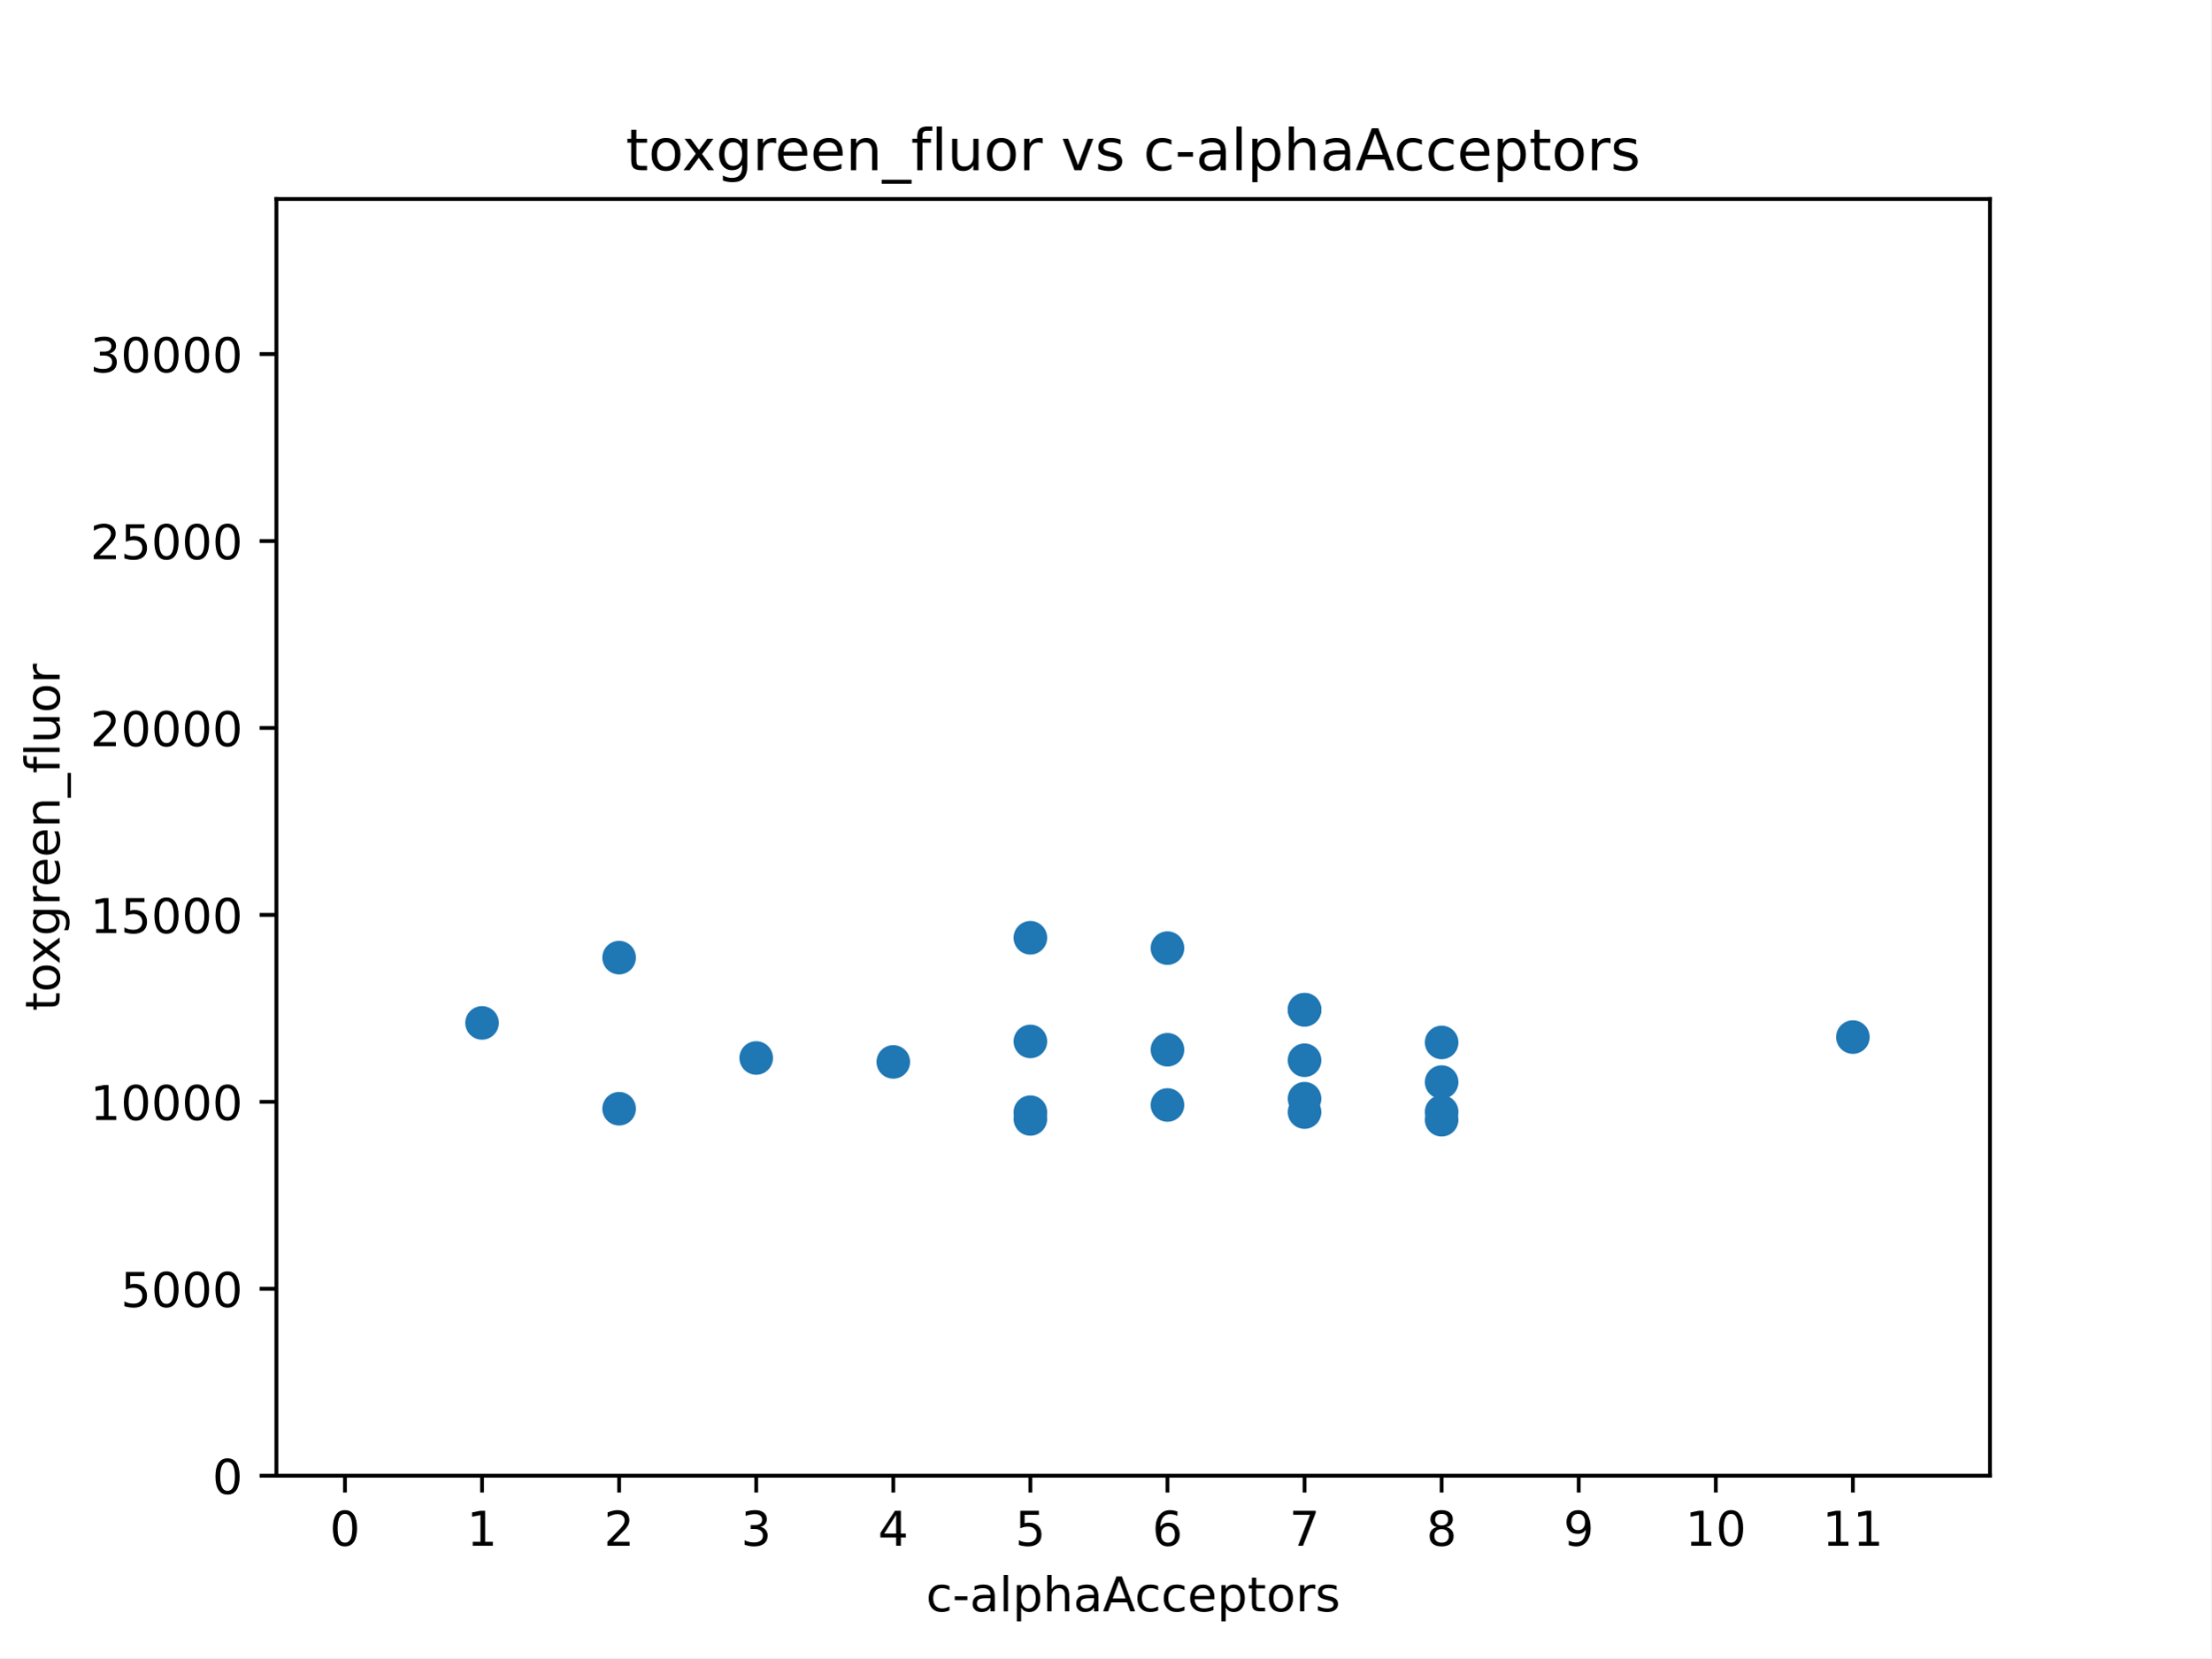
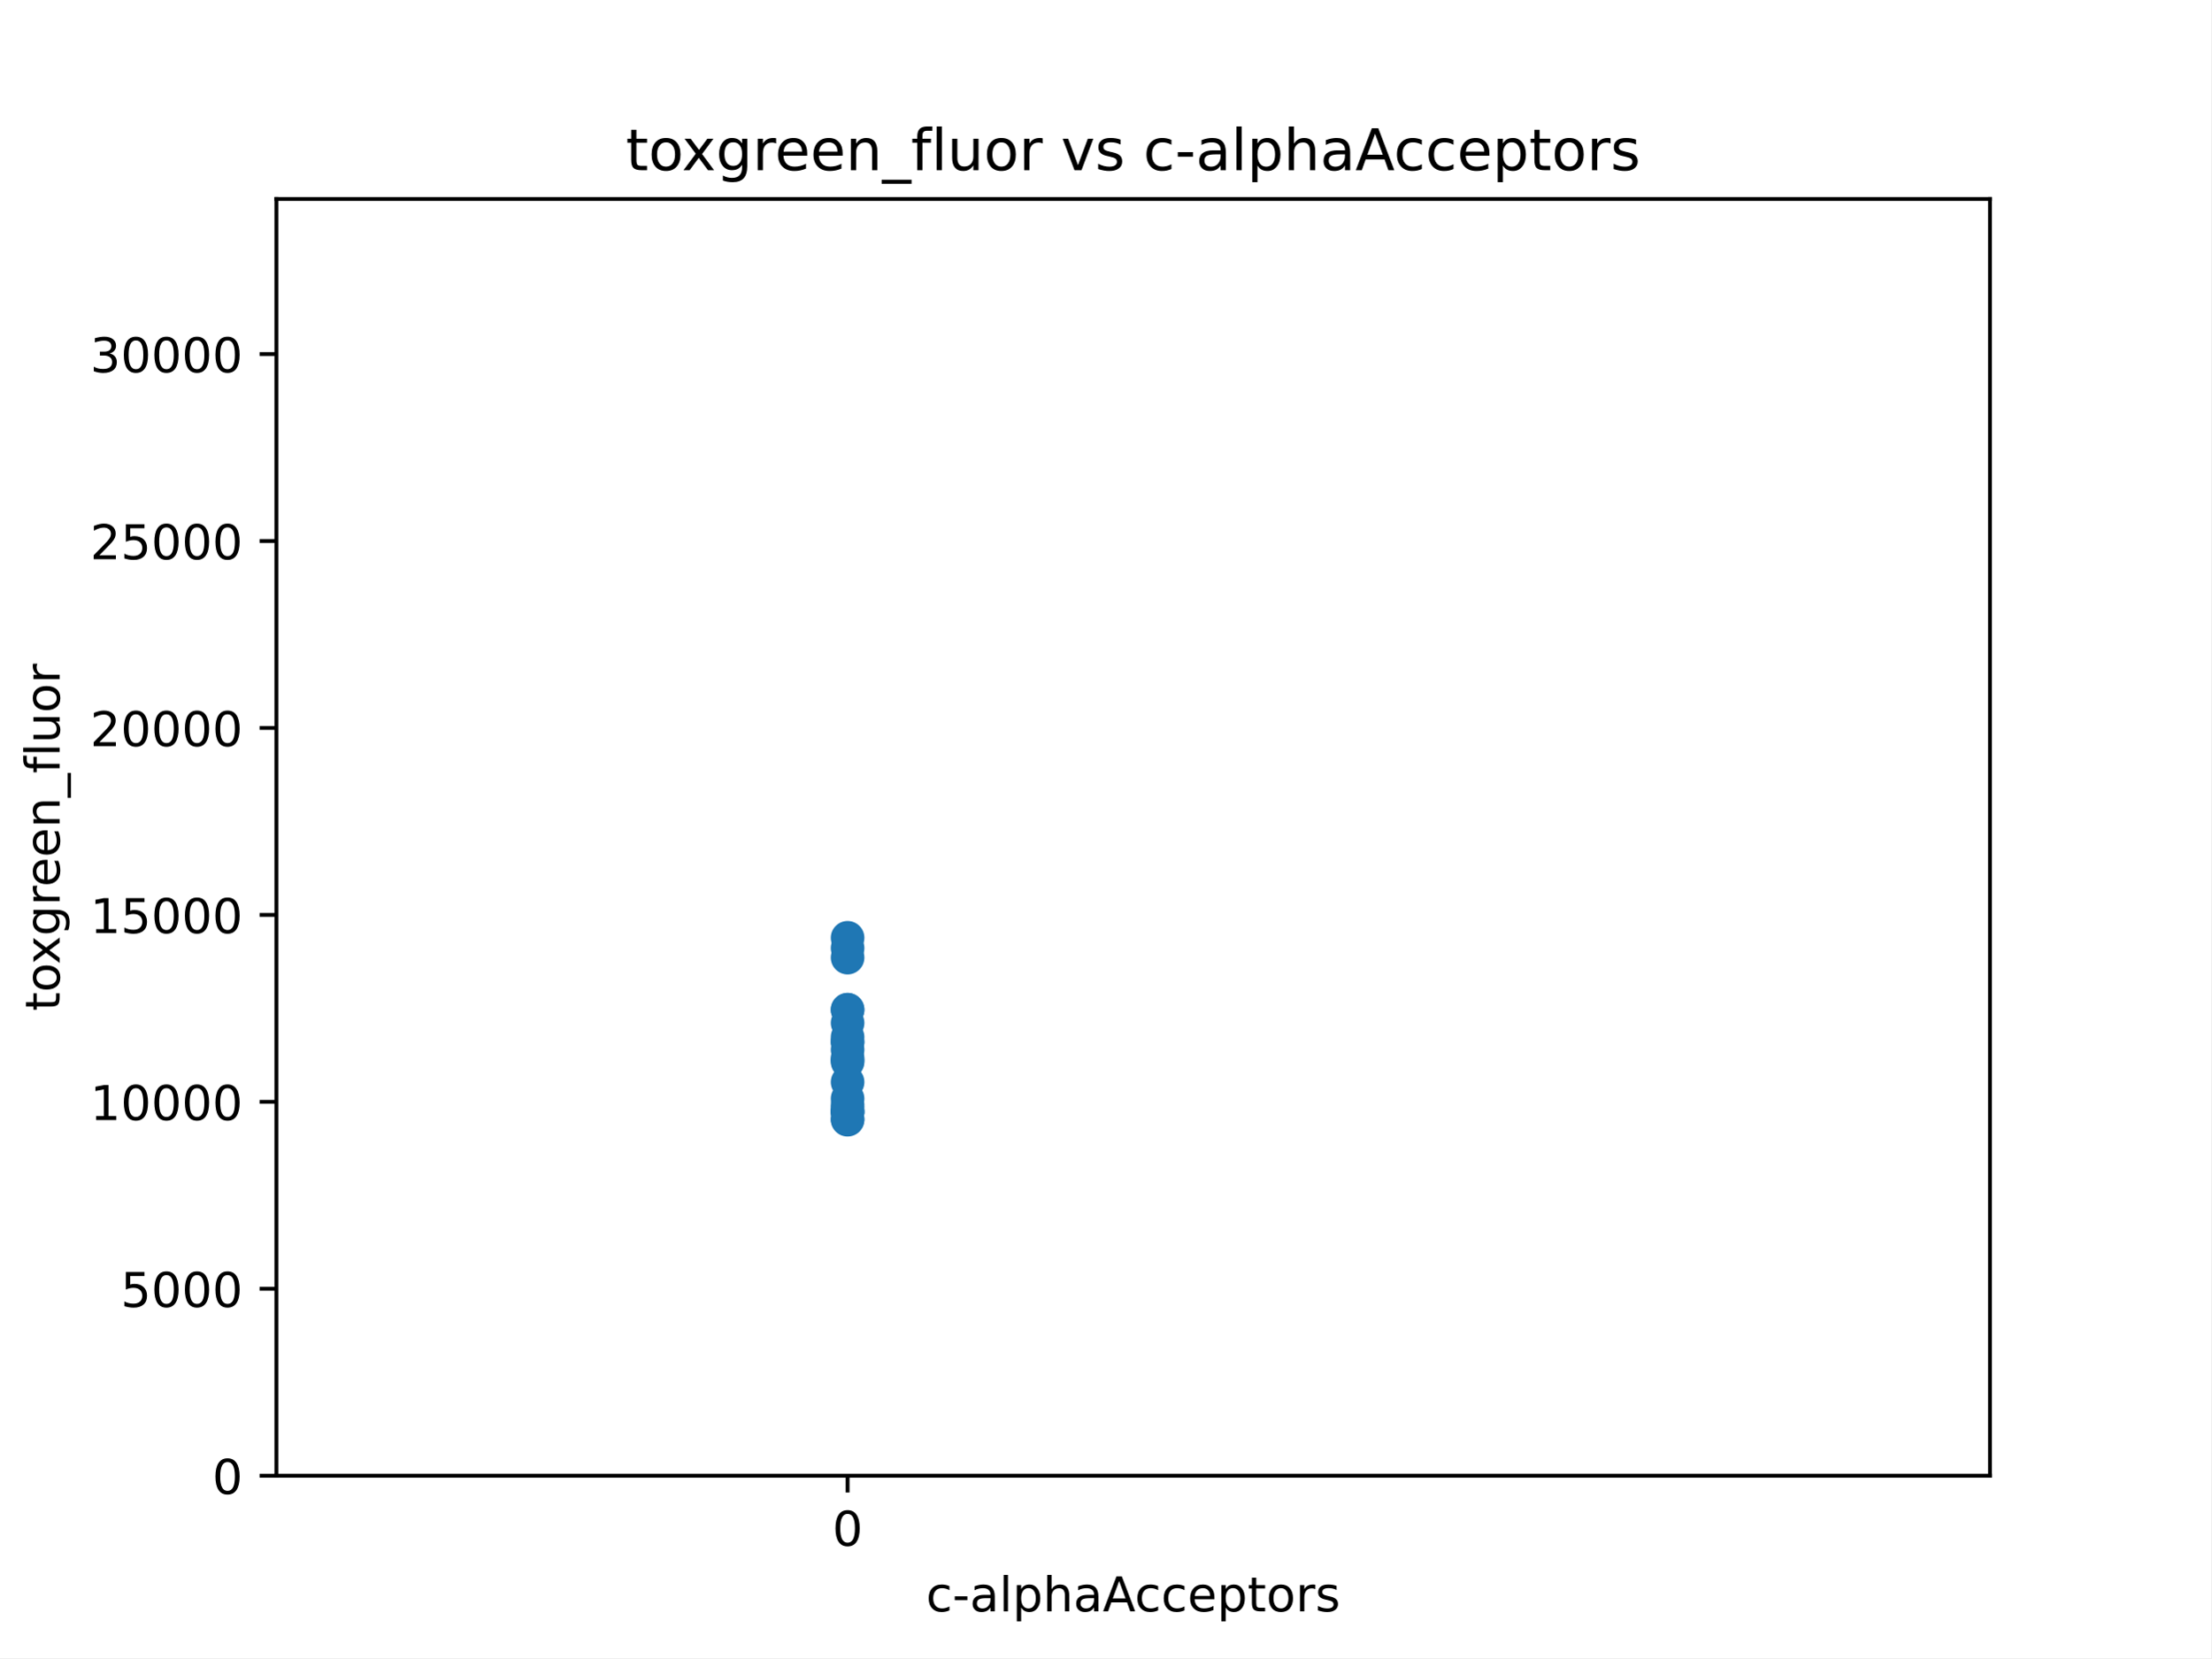
<svg xmlns="http://www.w3.org/2000/svg" xmlns:xlink="http://www.w3.org/1999/xlink" width="460.8pt" height="345.6pt" viewBox="0 0 460.8 345.6" version="1.1">
  <defs>
    <style type="text/css">*{stroke-linejoin: round; stroke-linecap: butt}</style>
  </defs>
  <g id="figure_1">
    <g id="patch_1">
      <path d="M 0 345.6  L 460.8 345.6  L 460.8 0  L 0 0  z " style="fill: #ffffff" />
    </g>
    <g id="axes_1">
      <g id="patch_2">
        <path d="M 57.6 307.584  L 414.72 307.584  L 414.72 41.472  L 57.6 41.472  z " style="fill: #ffffff" />
      </g>
      <g id="PathCollection_1">
        <defs>
-           <path id="m69e9262f94" d="M 0 3  C 0.796 3 1.559 2.684 2.121 2.121  C 2.684 1.559 3 0.796 3 0  C 3 -0.796 2.684 -1.559 2.121 -2.121  C 1.559 -2.684 0.796 -3 0 -3  C -0.796 -3 -1.559 -2.684 -2.121 -2.121  C -2.684 -1.559 -3 -0.796 -3 0  C -3 0.796 -2.684 1.559 -2.121 2.121  C -1.559 2.684 -0.796 3 0 3  z " style="stroke: #1f77b4" />
+           <path id="m8879f90b7e" d="M 0 3  C 0.796 3 1.559 2.684 2.121 2.121  C 2.684 1.559 3 0.796 3 0  C 3 -0.796 2.684 -1.559 2.121 -2.121  C 1.559 -2.684 0.796 -3 0 -3  C -0.796 -3 -1.559 -2.684 -2.121 -2.121  C -2.684 -1.559 -3 -0.796 -3 0  C -3 0.796 -2.684 1.559 -2.121 2.121  C -1.559 2.684 -0.796 3 0 3  z " style="stroke: #1f77b4" />
        </defs>
-         <g clip-path="url(#pac15e26321)">
-           <use xlink:href="#m69e9262f94" x="157.594" y="220.518" style="fill: #1f77b4; stroke: #1f77b4" />
-           <use xlink:href="#m69e9262f94" x="271.872" y="229.002" style="fill: #1f77b4; stroke: #1f77b4" />
-           <use xlink:href="#m69e9262f94" x="243.302" y="218.8" style="fill: #1f77b4; stroke: #1f77b4" />
-           <use xlink:href="#m69e9262f94" x="386.15" y="216.162" style="fill: #1f77b4; stroke: #1f77b4" />
-           <use xlink:href="#m69e9262f94" x="300.442" y="225.544" style="fill: #1f77b4; stroke: #1f77b4" />
-           <use xlink:href="#m69e9262f94" x="300.442" y="233.389" style="fill: #1f77b4; stroke: #1f77b4" />
-           <use xlink:href="#m69e9262f94" x="243.302" y="230.313" style="fill: #1f77b4; stroke: #1f77b4" />
-           <use xlink:href="#m69e9262f94" x="129.024" y="199.6" style="fill: #1f77b4; stroke: #1f77b4" />
-           <use xlink:href="#m69e9262f94" x="300.442" y="231.747" style="fill: #1f77b4; stroke: #1f77b4" />
-           <use xlink:href="#m69e9262f94" x="214.733" y="217.067" style="fill: #1f77b4; stroke: #1f77b4" />
-           <use xlink:href="#m69e9262f94" x="271.872" y="210.443" style="fill: #1f77b4; stroke: #1f77b4" />
-           <use xlink:href="#m69e9262f94" x="214.733" y="231.816" style="fill: #1f77b4; stroke: #1f77b4" />
-           <use xlink:href="#m69e9262f94" x="100.454" y="213.207" style="fill: #1f77b4; stroke: #1f77b4" />
-           <use xlink:href="#m69e9262f94" x="243.302" y="197.616" style="fill: #1f77b4; stroke: #1f77b4" />
-           <use xlink:href="#m69e9262f94" x="271.872" y="231.792" style="fill: #1f77b4; stroke: #1f77b4" />
-           <use xlink:href="#m69e9262f94" x="214.733" y="233.221" style="fill: #1f77b4; stroke: #1f77b4" />
-           <use xlink:href="#m69e9262f94" x="300.442" y="217.278" style="fill: #1f77b4; stroke: #1f77b4" />
-           <use xlink:href="#m69e9262f94" x="129.024" y="231.094" style="fill: #1f77b4; stroke: #1f77b4" />
-           <use xlink:href="#m69e9262f94" x="214.733" y="195.462" style="fill: #1f77b4; stroke: #1f77b4" />
-           <use xlink:href="#m69e9262f94" x="186.163" y="221.335" style="fill: #1f77b4; stroke: #1f77b4" />
-           <use xlink:href="#m69e9262f94" x="271.872" y="210.476" style="fill: #1f77b4; stroke: #1f77b4" />
-           <use xlink:href="#m69e9262f94" x="271.872" y="220.985" style="fill: #1f77b4; stroke: #1f77b4" />
+         <g clip-path="url(#pa77c58f5e6)">
+           <use xlink:href="#m8879f90b7e" x="176.64" y="229.002" style="fill: #1f77b4; stroke: #1f77b4" />
+           <use xlink:href="#m8879f90b7e" x="176.64" y="218.8" style="fill: #1f77b4; stroke: #1f77b4" />
+           <use xlink:href="#m8879f90b7e" x="176.64" y="216.162" style="fill: #1f77b4; stroke: #1f77b4" />
+           <use xlink:href="#m8879f90b7e" x="176.64" y="220.518" style="fill: #1f77b4; stroke: #1f77b4" />
+           <use xlink:href="#m8879f90b7e" x="176.64" y="225.544" style="fill: #1f77b4; stroke: #1f77b4" />
+           <use xlink:href="#m8879f90b7e" x="176.64" y="230.313" style="fill: #1f77b4; stroke: #1f77b4" />
+           <use xlink:href="#m8879f90b7e" x="176.64" y="233.389" style="fill: #1f77b4; stroke: #1f77b4" />
+           <use xlink:href="#m8879f90b7e" x="176.64" y="217.067" style="fill: #1f77b4; stroke: #1f77b4" />
+           <use xlink:href="#m8879f90b7e" x="176.64" y="199.6" style="fill: #1f77b4; stroke: #1f77b4" />
+           <use xlink:href="#m8879f90b7e" x="176.64" y="233.221" style="fill: #1f77b4; stroke: #1f77b4" />
+           <use xlink:href="#m8879f90b7e" x="176.64" y="220.985" style="fill: #1f77b4; stroke: #1f77b4" />
+           <use xlink:href="#m8879f90b7e" x="176.64" y="231.816" style="fill: #1f77b4; stroke: #1f77b4" />
+           <use xlink:href="#m8879f90b7e" x="176.64" y="197.616" style="fill: #1f77b4; stroke: #1f77b4" />
+           <use xlink:href="#m8879f90b7e" x="176.64" y="231.792" style="fill: #1f77b4; stroke: #1f77b4" />
+           <use xlink:href="#m8879f90b7e" x="176.64" y="217.278" style="fill: #1f77b4; stroke: #1f77b4" />
+           <use xlink:href="#m8879f90b7e" x="176.64" y="231.747" style="fill: #1f77b4; stroke: #1f77b4" />
+           <use xlink:href="#m8879f90b7e" x="176.64" y="210.443" style="fill: #1f77b4; stroke: #1f77b4" />
+           <use xlink:href="#m8879f90b7e" x="176.64" y="221.335" style="fill: #1f77b4; stroke: #1f77b4" />
+           <use xlink:href="#m8879f90b7e" x="176.64" y="195.462" style="fill: #1f77b4; stroke: #1f77b4" />
+           <use xlink:href="#m8879f90b7e" x="176.64" y="231.094" style="fill: #1f77b4; stroke: #1f77b4" />
+           <use xlink:href="#m8879f90b7e" x="176.64" y="213.207" style="fill: #1f77b4; stroke: #1f77b4" />
+           <use xlink:href="#m8879f90b7e" x="176.64" y="210.476" style="fill: #1f77b4; stroke: #1f77b4" />
        </g>
      </g>
      <g id="matplotlib.axis_1">
        <g id="xtick_1">
          <g id="line2d_1">
            <defs>
-               <path id="m0440c3bf26" d="M 0 0  L 0 3.5  " style="stroke: #000000; stroke-width: 0.8" />
+               <path id="m8b8ed6bbb9" d="M 0 0  L 0 3.5  " style="stroke: #000000; stroke-width: 0.8" />
            </defs>
            <g>
-               <use xlink:href="#m0440c3bf26" x="71.885" y="307.584" style="stroke: #000000; stroke-width: 0.8" />
+               <use xlink:href="#m8b8ed6bbb9" x="176.64" y="307.584" style="stroke: #000000; stroke-width: 0.8" />
            </g>
          </g>
          <g id="text_1">
-             <g transform="translate(68.70355 322.1824) scale(0.1 -0.1)">
+             <g transform="translate(173.4588 322.1824) scale(0.1 -0.1)">
              <defs>
                <path id="DejaVuSans-30" d="M 2034 4250  Q 1547 4250 1301 3770  Q 1056 3291 1056 2328  Q 1056 1369 1301 889  Q 1547 409 2034 409  Q 2525 409 2770 889  Q 3016 1369 3016 2328  Q 3016 3291 2770 3770  Q 2525 4250 2034 4250  z M 2034 4750  Q 2819 4750 3233 4129  Q 3647 3509 3647 2328  Q 3647 1150 3233 529  Q 2819 -91 2034 -91  Q 1250 -91 836 529  Q 422 1150 422 2328  Q 422 3509 836 4129  Q 1250 4750 2034 4750  z " transform="scale(0.015625)" />
              </defs>
              <use xlink:href="#DejaVuSans-30" />
            </g>
          </g>
        </g>
-         <g id="xtick_2">
-           <g id="line2d_2">
-             <g>
-               <use xlink:href="#m0440c3bf26" x="100.454" y="307.584" style="stroke: #000000; stroke-width: 0.8" />
-             </g>
-           </g>
-           <g id="text_2">
-             <g transform="translate(97.27315 322.1824) scale(0.1 -0.1)">
-               <defs>
-                 <path id="DejaVuSans-31" d="M 794 531  L 1825 531  L 1825 4091  L 703 3866  L 703 4441  L 1819 4666  L 2450 4666  L 2450 531  L 3481 531  L 3481 0  L 794 0  L 794 531  z " transform="scale(0.015625)" />
-               </defs>
-               <use xlink:href="#DejaVuSans-31" />
-             </g>
-           </g>
-         </g>
-         <g id="xtick_3">
-           <g id="line2d_3">
-             <g>
-               <use xlink:href="#m0440c3bf26" x="129.024" y="307.584" style="stroke: #000000; stroke-width: 0.8" />
-             </g>
-           </g>
-           <g id="text_3">
-             <g transform="translate(125.8427 322.1824) scale(0.1 -0.1)">
-               <defs>
-                 <path id="DejaVuSans-32" d="M 1228 531  L 3431 531  L 3431 0  L 469 0  L 469 531  Q 828 903 1448 1529  Q 2069 2156 2228 2338  Q 2531 2678 2651 2914  Q 2772 3150 2772 3378  Q 2772 3750 2511 3984  Q 2250 4219 1831 4219  Q 1534 4219 1204 4116  Q 875 4013 500 3803  L 500 4441  Q 881 4594 1212 4672  Q 1544 4750 1819 4750  Q 2544 4750 2975 4387  Q 3406 4025 3406 3419  Q 3406 3131 3298 2873  Q 3191 2616 2906 2266  Q 2828 2175 2409 1742  Q 1991 1309 1228 531  z " transform="scale(0.015625)" />
-               </defs>
-               <use xlink:href="#DejaVuSans-32" />
-             </g>
-           </g>
-         </g>
-         <g id="xtick_4">
-           <g id="line2d_4">
-             <g>
-               <use xlink:href="#m0440c3bf26" x="157.594" y="307.584" style="stroke: #000000; stroke-width: 0.8" />
-             </g>
-           </g>
-           <g id="text_4">
-             <g transform="translate(154.4124 322.1824) scale(0.1 -0.1)">
-               <defs>
-                 <path id="DejaVuSans-33" d="M 2597 2516  Q 3050 2419 3304 2112  Q 3559 1806 3559 1356  Q 3559 666 3084 287  Q 2609 -91 1734 -91  Q 1441 -91 1130 -33  Q 819 25 488 141  L 488 750  Q 750 597 1062 519  Q 1375 441 1716 441  Q 2309 441 2620 675  Q 2931 909 2931 1356  Q 2931 1769 2642 2001  Q 2353 2234 1838 2234  L 1294 2234  L 1294 2753  L 1863 2753  Q 2328 2753 2575 2939  Q 2822 3125 2822 3475  Q 2822 3834 2567 4026  Q 2313 4219 1838 4219  Q 1578 4219 1281 4162  Q 984 4106 628 3988  L 628 4550  Q 988 4650 1302 4700  Q 1616 4750 1894 4750  Q 2613 4750 3031 4423  Q 3450 4097 3450 3541  Q 3450 3153 3228 2886  Q 3006 2619 2597 2516  z " transform="scale(0.015625)" />
-               </defs>
-               <use xlink:href="#DejaVuSans-33" />
-             </g>
-           </g>
-         </g>
-         <g id="xtick_5">
-           <g id="line2d_5">
-             <g>
-               <use xlink:href="#m0440c3bf26" x="186.163" y="307.584" style="stroke: #000000; stroke-width: 0.8" />
-             </g>
-           </g>
-           <g id="text_5">
-             <g transform="translate(182.982 322.1824) scale(0.1 -0.1)">
-               <defs>
-                 <path id="DejaVuSans-34" d="M 2419 4116  L 825 1625  L 2419 1625  L 2419 4116  z M 2253 4666  L 3047 4666  L 3047 1625  L 3713 1625  L 3713 1100  L 3047 1100  L 3047 0  L 2419 0  L 2419 1100  L 313 1100  L 313 1709  L 2253 4666  z " transform="scale(0.015625)" />
-               </defs>
-               <use xlink:href="#DejaVuSans-34" />
-             </g>
-           </g>
-         </g>
-         <g id="xtick_6">
-           <g id="line2d_6">
-             <g>
-               <use xlink:href="#m0440c3bf26" x="214.733" y="307.584" style="stroke: #000000; stroke-width: 0.8" />
-             </g>
-           </g>
-           <g id="text_6">
-             <g transform="translate(211.5515 322.1824) scale(0.1 -0.1)">
-               <defs>
-                 <path id="DejaVuSans-35" d="M 691 4666  L 3169 4666  L 3169 4134  L 1269 4134  L 1269 2991  Q 1406 3038 1543 3061  Q 1681 3084 1819 3084  Q 2600 3084 3056 2656  Q 3513 2228 3513 1497  Q 3513 744 3044 326  Q 2575 -91 1722 -91  Q 1428 -91 1123 -41  Q 819 9 494 109  L 494 744  Q 775 591 1075 516  Q 1375 441 1709 441  Q 2250 441 2565 725  Q 2881 1009 2881 1497  Q 2881 1984 2565 2268  Q 2250 2553 1709 2553  Q 1456 2553 1204 2497  Q 953 2441 691 2322  L 691 4666  z " transform="scale(0.015625)" />
-               </defs>
-               <use xlink:href="#DejaVuSans-35" />
-             </g>
-           </g>
-         </g>
-         <g id="xtick_7">
-           <g id="line2d_7">
-             <g>
-               <use xlink:href="#m0440c3bf26" x="243.302" y="307.584" style="stroke: #000000; stroke-width: 0.8" />
-             </g>
-           </g>
-           <g id="text_7">
-             <g transform="translate(240.1212 322.1824) scale(0.1 -0.1)">
-               <defs>
-                 <path id="DejaVuSans-36" d="M 2113 2584  Q 1688 2584 1439 2293  Q 1191 2003 1191 1497  Q 1191 994 1439 701  Q 1688 409 2113 409  Q 2538 409 2786 701  Q 3034 994 3034 1497  Q 3034 2003 2786 2293  Q 2538 2584 2113 2584  z M 3366 4563  L 3366 3988  Q 3128 4100 2886 4159  Q 2644 4219 2406 4219  Q 1781 4219 1451 3797  Q 1122 3375 1075 2522  Q 1259 2794 1537 2939  Q 1816 3084 2150 3084  Q 2853 3084 3261 2657  Q 3669 2231 3669 1497  Q 3669 778 3244 343  Q 2819 -91 2113 -91  Q 1303 -91 875 529  Q 447 1150 447 2328  Q 447 3434 972 4092  Q 1497 4750 2381 4750  Q 2619 4750 2861 4703  Q 3103 4656 3366 4563  z " transform="scale(0.015625)" />
-               </defs>
-               <use xlink:href="#DejaVuSans-36" />
-             </g>
-           </g>
-         </g>
-         <g id="xtick_8">
-           <g id="line2d_8">
-             <g>
-               <use xlink:href="#m0440c3bf26" x="271.872" y="307.584" style="stroke: #000000; stroke-width: 0.8" />
-             </g>
-           </g>
-           <g id="text_8">
-             <g transform="translate(268.6907 322.1824) scale(0.1 -0.1)">
-               <defs>
-                 <path id="DejaVuSans-37" d="M 525 4666  L 3525 4666  L 3525 4397  L 1831 0  L 1172 0  L 2766 4134  L 525 4134  L 525 4666  z " transform="scale(0.015625)" />
-               </defs>
-               <use xlink:href="#DejaVuSans-37" />
-             </g>
-           </g>
-         </g>
-         <g id="xtick_9">
-           <g id="line2d_9">
-             <g>
-               <use xlink:href="#m0440c3bf26" x="300.442" y="307.584" style="stroke: #000000; stroke-width: 0.8" />
-             </g>
-           </g>
-           <g id="text_9">
-             <g transform="translate(297.2604 322.1824) scale(0.1 -0.1)">
-               <defs>
-                 <path id="DejaVuSans-38" d="M 2034 2216  Q 1584 2216 1326 1975  Q 1069 1734 1069 1313  Q 1069 891 1326 650  Q 1584 409 2034 409  Q 2484 409 2743 651  Q 3003 894 3003 1313  Q 3003 1734 2745 1975  Q 2488 2216 2034 2216  z M 1403 2484  Q 997 2584 770 2862  Q 544 3141 544 3541  Q 544 4100 942 4425  Q 1341 4750 2034 4750  Q 2731 4750 3128 4425  Q 3525 4100 3525 3541  Q 3525 3141 3298 2862  Q 3072 2584 2669 2484  Q 3125 2378 3379 2068  Q 3634 1759 3634 1313  Q 3634 634 3220 271  Q 2806 -91 2034 -91  Q 1263 -91 848 271  Q 434 634 434 1313  Q 434 1759 690 2068  Q 947 2378 1403 2484  z M 1172 3481  Q 1172 3119 1398 2916  Q 1625 2713 2034 2713  Q 2441 2713 2670 2916  Q 2900 3119 2900 3481  Q 2900 3844 2670 4047  Q 2441 4250 2034 4250  Q 1625 4250 1398 4047  Q 1172 3844 1172 3481  z " transform="scale(0.015625)" />
-               </defs>
-               <use xlink:href="#DejaVuSans-38" />
-             </g>
-           </g>
-         </g>
-         <g id="xtick_10">
-           <g id="line2d_10">
-             <g>
-               <use xlink:href="#m0440c3bf26" x="329.011" y="307.584" style="stroke: #000000; stroke-width: 0.8" />
-             </g>
-           </g>
-           <g id="text_10">
-             <g transform="translate(325.8299 322.1824) scale(0.1 -0.1)">
-               <defs>
-                 <path id="DejaVuSans-39" d="M 703 97  L 703 672  Q 941 559 1184 500  Q 1428 441 1663 441  Q 2288 441 2617 861  Q 2947 1281 2994 2138  Q 2813 1869 2534 1725  Q 2256 1581 1919 1581  Q 1219 1581 811 2004  Q 403 2428 403 3163  Q 403 3881 828 4315  Q 1253 4750 1959 4750  Q 2769 4750 3195 4129  Q 3622 3509 3622 2328  Q 3622 1225 3098 567  Q 2575 -91 1691 -91  Q 1453 -91 1209 -44  Q 966 3 703 97  z M 1959 2075  Q 2384 2075 2632 2365  Q 2881 2656 2881 3163  Q 2881 3666 2632 3958  Q 2384 4250 1959 4250  Q 1534 4250 1286 3958  Q 1038 3666 1038 3163  Q 1038 2656 1286 2365  Q 1534 2075 1959 2075  z " transform="scale(0.015625)" />
-               </defs>
-               <use xlink:href="#DejaVuSans-39" />
-             </g>
-           </g>
-         </g>
-         <g id="xtick_11">
-           <g id="line2d_11">
-             <g>
-               <use xlink:href="#m0440c3bf26" x="357.581" y="307.584" style="stroke: #000000; stroke-width: 0.8" />
-             </g>
-           </g>
-           <g id="text_11">
-             <g transform="translate(351.2183 322.1824) scale(0.1 -0.1)">
-               <use xlink:href="#DejaVuSans-31" />
-               <use xlink:href="#DejaVuSans-30" x="63.623" />
-             </g>
-           </g>
-         </g>
-         <g id="xtick_12">
-           <g id="line2d_12">
-             <g>
-               <use xlink:href="#m0440c3bf26" x="386.15" y="307.584" style="stroke: #000000; stroke-width: 0.8" />
-             </g>
-           </g>
-           <g id="text_12">
-             <g transform="translate(379.7879 322.1824) scale(0.1 -0.1)">
-               <use xlink:href="#DejaVuSans-31" />
-               <use xlink:href="#DejaVuSans-31" x="63.623" />
-             </g>
-           </g>
-         </g>
-         <g id="text_13">
+         <g id="text_2">
          <g transform="translate(192.985 335.8606) scale(0.1 -0.1)">
            <defs>
              <path id="DejaVuSans-63" d="M 3122 3366  L 3122 2828  Q 2878 2963 2633 3030  Q 2388 3097 2138 3097  Q 1578 3097 1268 2742  Q 959 2388 959 1747  Q 959 1106 1268 751  Q 1578 397 2138 397  Q 2388 397 2633 464  Q 2878 531 3122 666  L 3122 134  Q 2881 22 2623 -34  Q 2366 -91 2075 -91  Q 1284 -91 818 406  Q 353 903 353 1747  Q 353 2603 823 3093  Q 1294 3584 2113 3584  Q 2378 3584 2631 3529  Q 2884 3475 3122 3366  z " transform="scale(0.015625)" />
              <path id="DejaVuSans-2d" d="M 313 2009  L 1997 2009  L 1997 1497  L 313 1497  L 313 2009  z " transform="scale(0.015625)" />
              <path id="DejaVuSans-61" d="M 2194 1759  Q 1497 1759 1228 1600  Q 959 1441 959 1056  Q 959 750 1161 570  Q 1363 391 1709 391  Q 2188 391 2477 730  Q 2766 1069 2766 1631  L 2766 1759  L 2194 1759  z M 3341 1997  L 3341 0  L 2766 0  L 2766 531  Q 2569 213 2275 61  Q 1981 -91 1556 -91  Q 1019 -91 701 211  Q 384 513 384 1019  Q 384 1609 779 1909  Q 1175 2209 1959 2209  L 2766 2209  L 2766 2266  Q 2766 2663 2505 2880  Q 2244 3097 1772 3097  Q 1472 3097 1187 3025  Q 903 2953 641 2809  L 641 3341  Q 956 3463 1253 3523  Q 1550 3584 1831 3584  Q 2591 3584 2966 3190  Q 3341 2797 3341 1997  z " transform="scale(0.015625)" />
              <path id="DejaVuSans-6c" d="M 603 4863  L 1178 4863  L 1178 0  L 603 0  L 603 4863  z " transform="scale(0.015625)" />
              <path id="DejaVuSans-70" d="M 1159 525  L 1159 -1331  L 581 -1331  L 581 3500  L 1159 3500  L 1159 2969  Q 1341 3281 1617 3432  Q 1894 3584 2278 3584  Q 2916 3584 3314 3078  Q 3713 2572 3713 1747  Q 3713 922 3314 415  Q 2916 -91 2278 -91  Q 1894 -91 1617 61  Q 1341 213 1159 525  z M 3116 1747  Q 3116 2381 2855 2742  Q 2594 3103 2138 3103  Q 1681 3103 1420 2742  Q 1159 2381 1159 1747  Q 1159 1113 1420 752  Q 1681 391 2138 391  Q 2594 391 2855 752  Q 3116 1113 3116 1747  z " transform="scale(0.015625)" />
              <path id="DejaVuSans-68" d="M 3513 2113  L 3513 0  L 2938 0  L 2938 2094  Q 2938 2591 2744 2837  Q 2550 3084 2163 3084  Q 1697 3084 1428 2787  Q 1159 2491 1159 1978  L 1159 0  L 581 0  L 581 4863  L 1159 4863  L 1159 2956  Q 1366 3272 1645 3428  Q 1925 3584 2291 3584  Q 2894 3584 3203 3211  Q 3513 2838 3513 2113  z " transform="scale(0.015625)" />
              <path id="DejaVuSans-41" d="M 2188 4044  L 1331 1722  L 3047 1722  L 2188 4044  z M 1831 4666  L 2547 4666  L 4325 0  L 3669 0  L 3244 1197  L 1141 1197  L 716 0  L 50 0  L 1831 4666  z " transform="scale(0.015625)" />
              <path id="DejaVuSans-65" d="M 3597 1894  L 3597 1613  L 953 1613  Q 991 1019 1311 708  Q 1631 397 2203 397  Q 2534 397 2845 478  Q 3156 559 3463 722  L 3463 178  Q 3153 47 2828 -22  Q 2503 -91 2169 -91  Q 1331 -91 842 396  Q 353 884 353 1716  Q 353 2575 817 3079  Q 1281 3584 2069 3584  Q 2775 3584 3186 3129  Q 3597 2675 3597 1894  z M 3022 2063  Q 3016 2534 2758 2815  Q 2500 3097 2075 3097  Q 1594 3097 1305 2825  Q 1016 2553 972 2059  L 3022 2063  z " transform="scale(0.015625)" />
              <path id="DejaVuSans-74" d="M 1172 4494  L 1172 3500  L 2356 3500  L 2356 3053  L 1172 3053  L 1172 1153  Q 1172 725 1289 603  Q 1406 481 1766 481  L 2356 481  L 2356 0  L 1766 0  Q 1100 0 847 248  Q 594 497 594 1153  L 594 3053  L 172 3053  L 172 3500  L 594 3500  L 594 4494  L 1172 4494  z " transform="scale(0.015625)" />
              <path id="DejaVuSans-6f" d="M 1959 3097  Q 1497 3097 1228 2736  Q 959 2375 959 1747  Q 959 1119 1226 758  Q 1494 397 1959 397  Q 2419 397 2687 759  Q 2956 1122 2956 1747  Q 2956 2369 2687 2733  Q 2419 3097 1959 3097  z M 1959 3584  Q 2709 3584 3137 3096  Q 3566 2609 3566 1747  Q 3566 888 3137 398  Q 2709 -91 1959 -91  Q 1206 -91 779 398  Q 353 888 353 1747  Q 353 2609 779 3096  Q 1206 3584 1959 3584  z " transform="scale(0.015625)" />
              <path id="DejaVuSans-72" d="M 2631 2963  Q 2534 3019 2420 3045  Q 2306 3072 2169 3072  Q 1681 3072 1420 2755  Q 1159 2438 1159 1844  L 1159 0  L 581 0  L 581 3500  L 1159 3500  L 1159 2956  Q 1341 3275 1631 3429  Q 1922 3584 2338 3584  Q 2397 3584 2469 3576  Q 2541 3569 2628 3553  L 2631 2963  z " transform="scale(0.015625)" />
              <path id="DejaVuSans-73" d="M 2834 3397  L 2834 2853  Q 2591 2978 2328 3040  Q 2066 3103 1784 3103  Q 1356 3103 1142 2972  Q 928 2841 928 2578  Q 928 2378 1081 2264  Q 1234 2150 1697 2047  L 1894 2003  Q 2506 1872 2764 1633  Q 3022 1394 3022 966  Q 3022 478 2636 193  Q 2250 -91 1575 -91  Q 1294 -91 989 -36  Q 684 19 347 128  L 347 722  Q 666 556 975 473  Q 1284 391 1588 391  Q 1994 391 2212 530  Q 2431 669 2431 922  Q 2431 1156 2273 1281  Q 2116 1406 1581 1522  L 1381 1569  Q 847 1681 609 1914  Q 372 2147 372 2553  Q 372 3047 722 3315  Q 1072 3584 1716 3584  Q 2034 3584 2315 3537  Q 2597 3491 2834 3397  z " transform="scale(0.015625)" />
            </defs>
            <use xlink:href="#DejaVuSans-63" />
            <use xlink:href="#DejaVuSans-2d" x="54.98" />
            <use xlink:href="#DejaVuSans-61" x="91.064" />
            <use xlink:href="#DejaVuSans-6c" x="152.344" />
            <use xlink:href="#DejaVuSans-70" x="180.127" />
            <use xlink:href="#DejaVuSans-68" x="243.604" />
            <use xlink:href="#DejaVuSans-61" x="306.982" />
            <use xlink:href="#DejaVuSans-41" x="368.262" />
            <use xlink:href="#DejaVuSans-63" x="434.92" />
            <use xlink:href="#DejaVuSans-63" x="489.9" />
            <use xlink:href="#DejaVuSans-65" x="544.881" />
            <use xlink:href="#DejaVuSans-70" x="606.404" />
            <use xlink:href="#DejaVuSans-74" x="669.881" />
            <use xlink:href="#DejaVuSans-6f" x="709.09" />
            <use xlink:href="#DejaVuSans-72" x="770.271" />
            <use xlink:href="#DejaVuSans-73" x="811.385" />
          </g>
        </g>
      </g>
      <g id="matplotlib.axis_2">
        <g id="ytick_1">
-           <g id="line2d_13">
+           <g id="line2d_2">
            <defs>
-               <path id="m5be631c3c6" d="M 0 0  L -3.5 0  " style="stroke: #000000; stroke-width: 0.8" />
+               <path id="m709c8bdda5" d="M 0 0  L -3.5 0  " style="stroke: #000000; stroke-width: 0.8" />
            </defs>
            <g>
-               <use xlink:href="#m5be631c3c6" x="57.6" y="307.584" style="stroke: #000000; stroke-width: 0.8" />
-             </g>
-           </g>
-           <g id="text_14">
+               <use xlink:href="#m709c8bdda5" x="57.6" y="307.584" style="stroke: #000000; stroke-width: 0.8" />
+             </g>
+           </g>
+           <g id="text_3">
            <g transform="translate(44.2375 311.3832) scale(0.1 -0.1)">
              <use xlink:href="#DejaVuSans-30" />
            </g>
          </g>
        </g>
        <g id="ytick_2">
-           <g id="line2d_14">
-             <g>
-               <use xlink:href="#m5be631c3c6" x="57.6" y="268.619" style="stroke: #000000; stroke-width: 0.8" />
-             </g>
-           </g>
-           <g id="text_15">
+           <g id="line2d_3">
+             <g>
+               <use xlink:href="#m709c8bdda5" x="57.6" y="268.619" style="stroke: #000000; stroke-width: 0.8" />
+             </g>
+           </g>
+           <g id="text_4">
            <g transform="translate(25.15 272.4178) scale(0.1 -0.1)">
+               <defs>
+                 <path id="DejaVuSans-35" d="M 691 4666  L 3169 4666  L 3169 4134  L 1269 4134  L 1269 2991  Q 1406 3038 1543 3061  Q 1681 3084 1819 3084  Q 2600 3084 3056 2656  Q 3513 2228 3513 1497  Q 3513 744 3044 326  Q 2575 -91 1722 -91  Q 1428 -91 1123 -41  Q 819 9 494 109  L 494 744  Q 775 591 1075 516  Q 1375 441 1709 441  Q 2250 441 2565 725  Q 2881 1009 2881 1497  Q 2881 1984 2565 2268  Q 2250 2553 1709 2553  Q 1456 2553 1204 2497  Q 953 2441 691 2322  L 691 4666  z " transform="scale(0.015625)" />
+               </defs>
              <use xlink:href="#DejaVuSans-35" />
              <use xlink:href="#DejaVuSans-30" x="63.623" />
              <use xlink:href="#DejaVuSans-30" x="127.246" />
              <use xlink:href="#DejaVuSans-30" x="190.869" />
            </g>
          </g>
        </g>
        <g id="ytick_3">
-           <g id="line2d_15">
-             <g>
-               <use xlink:href="#m5be631c3c6" x="57.6" y="229.653" style="stroke: #000000; stroke-width: 0.8" />
-             </g>
-           </g>
-           <g id="text_16">
+           <g id="line2d_4">
+             <g>
+               <use xlink:href="#m709c8bdda5" x="57.6" y="229.653" style="stroke: #000000; stroke-width: 0.8" />
+             </g>
+           </g>
+           <g id="text_5">
            <g transform="translate(18.7875 233.4524) scale(0.1 -0.1)">
+               <defs>
+                 <path id="DejaVuSans-31" d="M 794 531  L 1825 531  L 1825 4091  L 703 3866  L 703 4441  L 1819 4666  L 2450 4666  L 2450 531  L 3481 531  L 3481 0  L 794 0  L 794 531  z " transform="scale(0.015625)" />
+               </defs>
              <use xlink:href="#DejaVuSans-31" />
              <use xlink:href="#DejaVuSans-30" x="63.623" />
              <use xlink:href="#DejaVuSans-30" x="127.246" />
              <use xlink:href="#DejaVuSans-30" x="190.869" />
              <use xlink:href="#DejaVuSans-30" x="254.492" />
            </g>
          </g>
        </g>
        <g id="ytick_4">
-           <g id="line2d_16">
-             <g>
-               <use xlink:href="#m5be631c3c6" x="57.6" y="190.688" style="stroke: #000000; stroke-width: 0.8" />
-             </g>
-           </g>
-           <g id="text_17">
+           <g id="line2d_5">
+             <g>
+               <use xlink:href="#m709c8bdda5" x="57.6" y="190.688" style="stroke: #000000; stroke-width: 0.8" />
+             </g>
+           </g>
+           <g id="text_6">
            <g transform="translate(18.7875 194.487) scale(0.1 -0.1)">
              <use xlink:href="#DejaVuSans-31" />
              <use xlink:href="#DejaVuSans-35" x="63.623" />
              <use xlink:href="#DejaVuSans-30" x="127.246" />
              <use xlink:href="#DejaVuSans-30" x="190.869" />
              <use xlink:href="#DejaVuSans-30" x="254.492" />
            </g>
          </g>
        </g>
        <g id="ytick_5">
-           <g id="line2d_17">
-             <g>
-               <use xlink:href="#m5be631c3c6" x="57.6" y="151.722" style="stroke: #000000; stroke-width: 0.8" />
-             </g>
-           </g>
-           <g id="text_18">
+           <g id="line2d_6">
+             <g>
+               <use xlink:href="#m709c8bdda5" x="57.6" y="151.722" style="stroke: #000000; stroke-width: 0.8" />
+             </g>
+           </g>
+           <g id="text_7">
            <g transform="translate(18.7875 155.5216) scale(0.1 -0.1)">
+               <defs>
+                 <path id="DejaVuSans-32" d="M 1228 531  L 3431 531  L 3431 0  L 469 0  L 469 531  Q 828 903 1448 1529  Q 2069 2156 2228 2338  Q 2531 2678 2651 2914  Q 2772 3150 2772 3378  Q 2772 3750 2511 3984  Q 2250 4219 1831 4219  Q 1534 4219 1204 4116  Q 875 4013 500 3803  L 500 4441  Q 881 4594 1212 4672  Q 1544 4750 1819 4750  Q 2544 4750 2975 4387  Q 3406 4025 3406 3419  Q 3406 3131 3298 2873  Q 3191 2616 2906 2266  Q 2828 2175 2409 1742  Q 1991 1309 1228 531  z " transform="scale(0.015625)" />
+               </defs>
              <use xlink:href="#DejaVuSans-32" />
              <use xlink:href="#DejaVuSans-30" x="63.623" />
              <use xlink:href="#DejaVuSans-30" x="127.246" />
              <use xlink:href="#DejaVuSans-30" x="190.869" />
              <use xlink:href="#DejaVuSans-30" x="254.492" />
            </g>
          </g>
        </g>
        <g id="ytick_6">
-           <g id="line2d_18">
-             <g>
-               <use xlink:href="#m5be631c3c6" x="57.6" y="112.757" style="stroke: #000000; stroke-width: 0.8" />
-             </g>
-           </g>
-           <g id="text_19">
+           <g id="line2d_7">
+             <g>
+               <use xlink:href="#m709c8bdda5" x="57.6" y="112.757" style="stroke: #000000; stroke-width: 0.8" />
+             </g>
+           </g>
+           <g id="text_8">
            <g transform="translate(18.7875 116.5562) scale(0.1 -0.1)">
              <use xlink:href="#DejaVuSans-32" />
              <use xlink:href="#DejaVuSans-35" x="63.623" />
              <use xlink:href="#DejaVuSans-30" x="127.246" />
              <use xlink:href="#DejaVuSans-30" x="190.869" />
              <use xlink:href="#DejaVuSans-30" x="254.492" />
            </g>
          </g>
        </g>
        <g id="ytick_7">
-           <g id="line2d_19">
-             <g>
-               <use xlink:href="#m5be631c3c6" x="57.6" y="73.792" style="stroke: #000000; stroke-width: 0.8" />
-             </g>
-           </g>
-           <g id="text_20">
+           <g id="line2d_8">
+             <g>
+               <use xlink:href="#m709c8bdda5" x="57.6" y="73.792" style="stroke: #000000; stroke-width: 0.8" />
+             </g>
+           </g>
+           <g id="text_9">
            <g transform="translate(18.7875 77.59077) scale(0.1 -0.1)">
+               <defs>
+                 <path id="DejaVuSans-33" d="M 2597 2516  Q 3050 2419 3304 2112  Q 3559 1806 3559 1356  Q 3559 666 3084 287  Q 2609 -91 1734 -91  Q 1441 -91 1130 -33  Q 819 25 488 141  L 488 750  Q 750 597 1062 519  Q 1375 441 1716 441  Q 2309 441 2620 675  Q 2931 909 2931 1356  Q 2931 1769 2642 2001  Q 2353 2234 1838 2234  L 1294 2234  L 1294 2753  L 1863 2753  Q 2328 2753 2575 2939  Q 2822 3125 2822 3475  Q 2822 3834 2567 4026  Q 2313 4219 1838 4219  Q 1578 4219 1281 4162  Q 984 4106 628 3988  L 628 4550  Q 988 4650 1302 4700  Q 1616 4750 1894 4750  Q 2613 4750 3031 4423  Q 3450 4097 3450 3541  Q 3450 3153 3228 2886  Q 3006 2619 2597 2516  z " transform="scale(0.015625)" />
+               </defs>
              <use xlink:href="#DejaVuSans-33" />
              <use xlink:href="#DejaVuSans-30" x="63.623" />
              <use xlink:href="#DejaVuSans-30" x="127.246" />
              <use xlink:href="#DejaVuSans-30" x="190.869" />
              <use xlink:href="#DejaVuSans-30" x="254.492" />
            </g>
          </g>
        </g>
-         <g id="text_21">
+         <g id="text_10">
          <g transform="translate(12.42969 210.7225) rotate(-90) scale(0.1 -0.1)">
            <defs>
              <path id="DejaVuSans-78" d="M 3513 3500  L 2247 1797  L 3578 0  L 2900 0  L 1881 1375  L 863 0  L 184 0  L 1544 1831  L 300 3500  L 978 3500  L 1906 2253  L 2834 3500  L 3513 3500  z " transform="scale(0.015625)" />
              <path id="DejaVuSans-67" d="M 2906 1791  Q 2906 2416 2648 2759  Q 2391 3103 1925 3103  Q 1463 3103 1205 2759  Q 947 2416 947 1791  Q 947 1169 1205 825  Q 1463 481 1925 481  Q 2391 481 2648 825  Q 2906 1169 2906 1791  z M 3481 434  Q 3481 -459 3084 -895  Q 2688 -1331 1869 -1331  Q 1566 -1331 1297 -1286  Q 1028 -1241 775 -1147  L 775 -588  Q 1028 -725 1275 -790  Q 1522 -856 1778 -856  Q 2344 -856 2625 -561  Q 2906 -266 2906 331  L 2906 616  Q 2728 306 2450 153  Q 2172 0 1784 0  Q 1141 0 747 490  Q 353 981 353 1791  Q 353 2603 747 3093  Q 1141 3584 1784 3584  Q 2172 3584 2450 3431  Q 2728 3278 2906 2969  L 2906 3500  L 3481 3500  L 3481 434  z " transform="scale(0.015625)" />
              <path id="DejaVuSans-6e" d="M 3513 2113  L 3513 0  L 2938 0  L 2938 2094  Q 2938 2591 2744 2837  Q 2550 3084 2163 3084  Q 1697 3084 1428 2787  Q 1159 2491 1159 1978  L 1159 0  L 581 0  L 581 3500  L 1159 3500  L 1159 2956  Q 1366 3272 1645 3428  Q 1925 3584 2291 3584  Q 2894 3584 3203 3211  Q 3513 2838 3513 2113  z " transform="scale(0.015625)" />
              <path id="DejaVuSans-5f" d="M 3263 -1063  L 3263 -1509  L -63 -1509  L -63 -1063  L 3263 -1063  z " transform="scale(0.015625)" />
              <path id="DejaVuSans-66" d="M 2375 4863  L 2375 4384  L 1825 4384  Q 1516 4384 1395 4259  Q 1275 4134 1275 3809  L 1275 3500  L 2222 3500  L 2222 3053  L 1275 3053  L 1275 0  L 697 0  L 697 3053  L 147 3053  L 147 3500  L 697 3500  L 697 3744  Q 697 4328 969 4595  Q 1241 4863 1831 4863  L 2375 4863  z " transform="scale(0.015625)" />
              <path id="DejaVuSans-75" d="M 544 1381  L 544 3500  L 1119 3500  L 1119 1403  Q 1119 906 1312 657  Q 1506 409 1894 409  Q 2359 409 2629 706  Q 2900 1003 2900 1516  L 2900 3500  L 3475 3500  L 3475 0  L 2900 0  L 2900 538  Q 2691 219 2414 64  Q 2138 -91 1772 -91  Q 1169 -91 856 284  Q 544 659 544 1381  z M 1991 3584  L 1991 3584  z " transform="scale(0.015625)" />
            </defs>
            <use xlink:href="#DejaVuSans-74" />
            <use xlink:href="#DejaVuSans-6f" x="39.209" />
            <use xlink:href="#DejaVuSans-78" x="97.266" />
            <use xlink:href="#DejaVuSans-67" x="156.445" />
            <use xlink:href="#DejaVuSans-72" x="219.922" />
            <use xlink:href="#DejaVuSans-65" x="258.785" />
            <use xlink:href="#DejaVuSans-65" x="320.309" />
            <use xlink:href="#DejaVuSans-6e" x="381.832" />
            <use xlink:href="#DejaVuSans-5f" x="445.211" />
            <use xlink:href="#DejaVuSans-66" x="495.211" />
            <use xlink:href="#DejaVuSans-6c" x="530.416" />
            <use xlink:href="#DejaVuSans-75" x="558.199" />
            <use xlink:href="#DejaVuSans-6f" x="621.578" />
            <use xlink:href="#DejaVuSans-72" x="682.76" />
          </g>
        </g>
      </g>
      <g id="patch_3">
        <path d="M 57.6 307.584  L 57.6 41.472  " style="fill: none; stroke: #000000; stroke-width: 0.8; stroke-linejoin: miter; stroke-linecap: square" />
      </g>
      <g id="patch_4">
        <path d="M 414.72 307.584  L 414.72 41.472  " style="fill: none; stroke: #000000; stroke-width: 0.8; stroke-linejoin: miter; stroke-linecap: square" />
      </g>
      <g id="patch_5">
        <path d="M 57.6 307.584  L 414.72 307.584  " style="fill: none; stroke: #000000; stroke-width: 0.8; stroke-linejoin: miter; stroke-linecap: square" />
      </g>
      <g id="patch_6">
        <path d="M 57.6 41.472  L 414.72 41.472  " style="fill: none; stroke: #000000; stroke-width: 0.8; stroke-linejoin: miter; stroke-linecap: square" />
      </g>
-       <g id="text_22">
+       <g id="text_11">
        <g transform="translate(130.4259 35.472) scale(0.12 -0.12)">
          <defs>
            <path id="DejaVuSans-20" transform="scale(0.015625)" />
            <path id="DejaVuSans-76" d="M 191 3500  L 800 3500  L 1894 563  L 2988 3500  L 3597 3500  L 2284 0  L 1503 0  L 191 3500  z " transform="scale(0.015625)" />
          </defs>
          <use xlink:href="#DejaVuSans-74" />
          <use xlink:href="#DejaVuSans-6f" x="39.209" />
          <use xlink:href="#DejaVuSans-78" x="97.266" />
          <use xlink:href="#DejaVuSans-67" x="156.445" />
          <use xlink:href="#DejaVuSans-72" x="219.922" />
          <use xlink:href="#DejaVuSans-65" x="258.785" />
          <use xlink:href="#DejaVuSans-65" x="320.309" />
          <use xlink:href="#DejaVuSans-6e" x="381.832" />
          <use xlink:href="#DejaVuSans-5f" x="445.211" />
          <use xlink:href="#DejaVuSans-66" x="495.211" />
          <use xlink:href="#DejaVuSans-6c" x="530.416" />
          <use xlink:href="#DejaVuSans-75" x="558.199" />
          <use xlink:href="#DejaVuSans-6f" x="621.578" />
          <use xlink:href="#DejaVuSans-72" x="682.76" />
          <use xlink:href="#DejaVuSans-20" x="723.873" />
          <use xlink:href="#DejaVuSans-76" x="755.66" />
          <use xlink:href="#DejaVuSans-73" x="814.84" />
          <use xlink:href="#DejaVuSans-20" x="866.939" />
          <use xlink:href="#DejaVuSans-63" x="898.727" />
          <use xlink:href="#DejaVuSans-2d" x="953.707" />
          <use xlink:href="#DejaVuSans-61" x="989.791" />
          <use xlink:href="#DejaVuSans-6c" x="1051.07" />
          <use xlink:href="#DejaVuSans-70" x="1078.854" />
          <use xlink:href="#DejaVuSans-68" x="1142.33" />
          <use xlink:href="#DejaVuSans-61" x="1205.709" />
          <use xlink:href="#DejaVuSans-41" x="1266.988" />
          <use xlink:href="#DejaVuSans-63" x="1333.646" />
          <use xlink:href="#DejaVuSans-63" x="1388.627" />
          <use xlink:href="#DejaVuSans-65" x="1443.607" />
          <use xlink:href="#DejaVuSans-70" x="1505.131" />
          <use xlink:href="#DejaVuSans-74" x="1568.607" />
          <use xlink:href="#DejaVuSans-6f" x="1607.816" />
          <use xlink:href="#DejaVuSans-72" x="1668.998" />
          <use xlink:href="#DejaVuSans-73" x="1710.111" />
        </g>
      </g>
    </g>
  </g>
  <defs>
-     <clipPath id="pac15e26321">
+     <clipPath id="pa77c58f5e6">
      <rect x="57.6" y="41.472" width="357.12" height="266.112" />
    </clipPath>
  </defs>
</svg>
